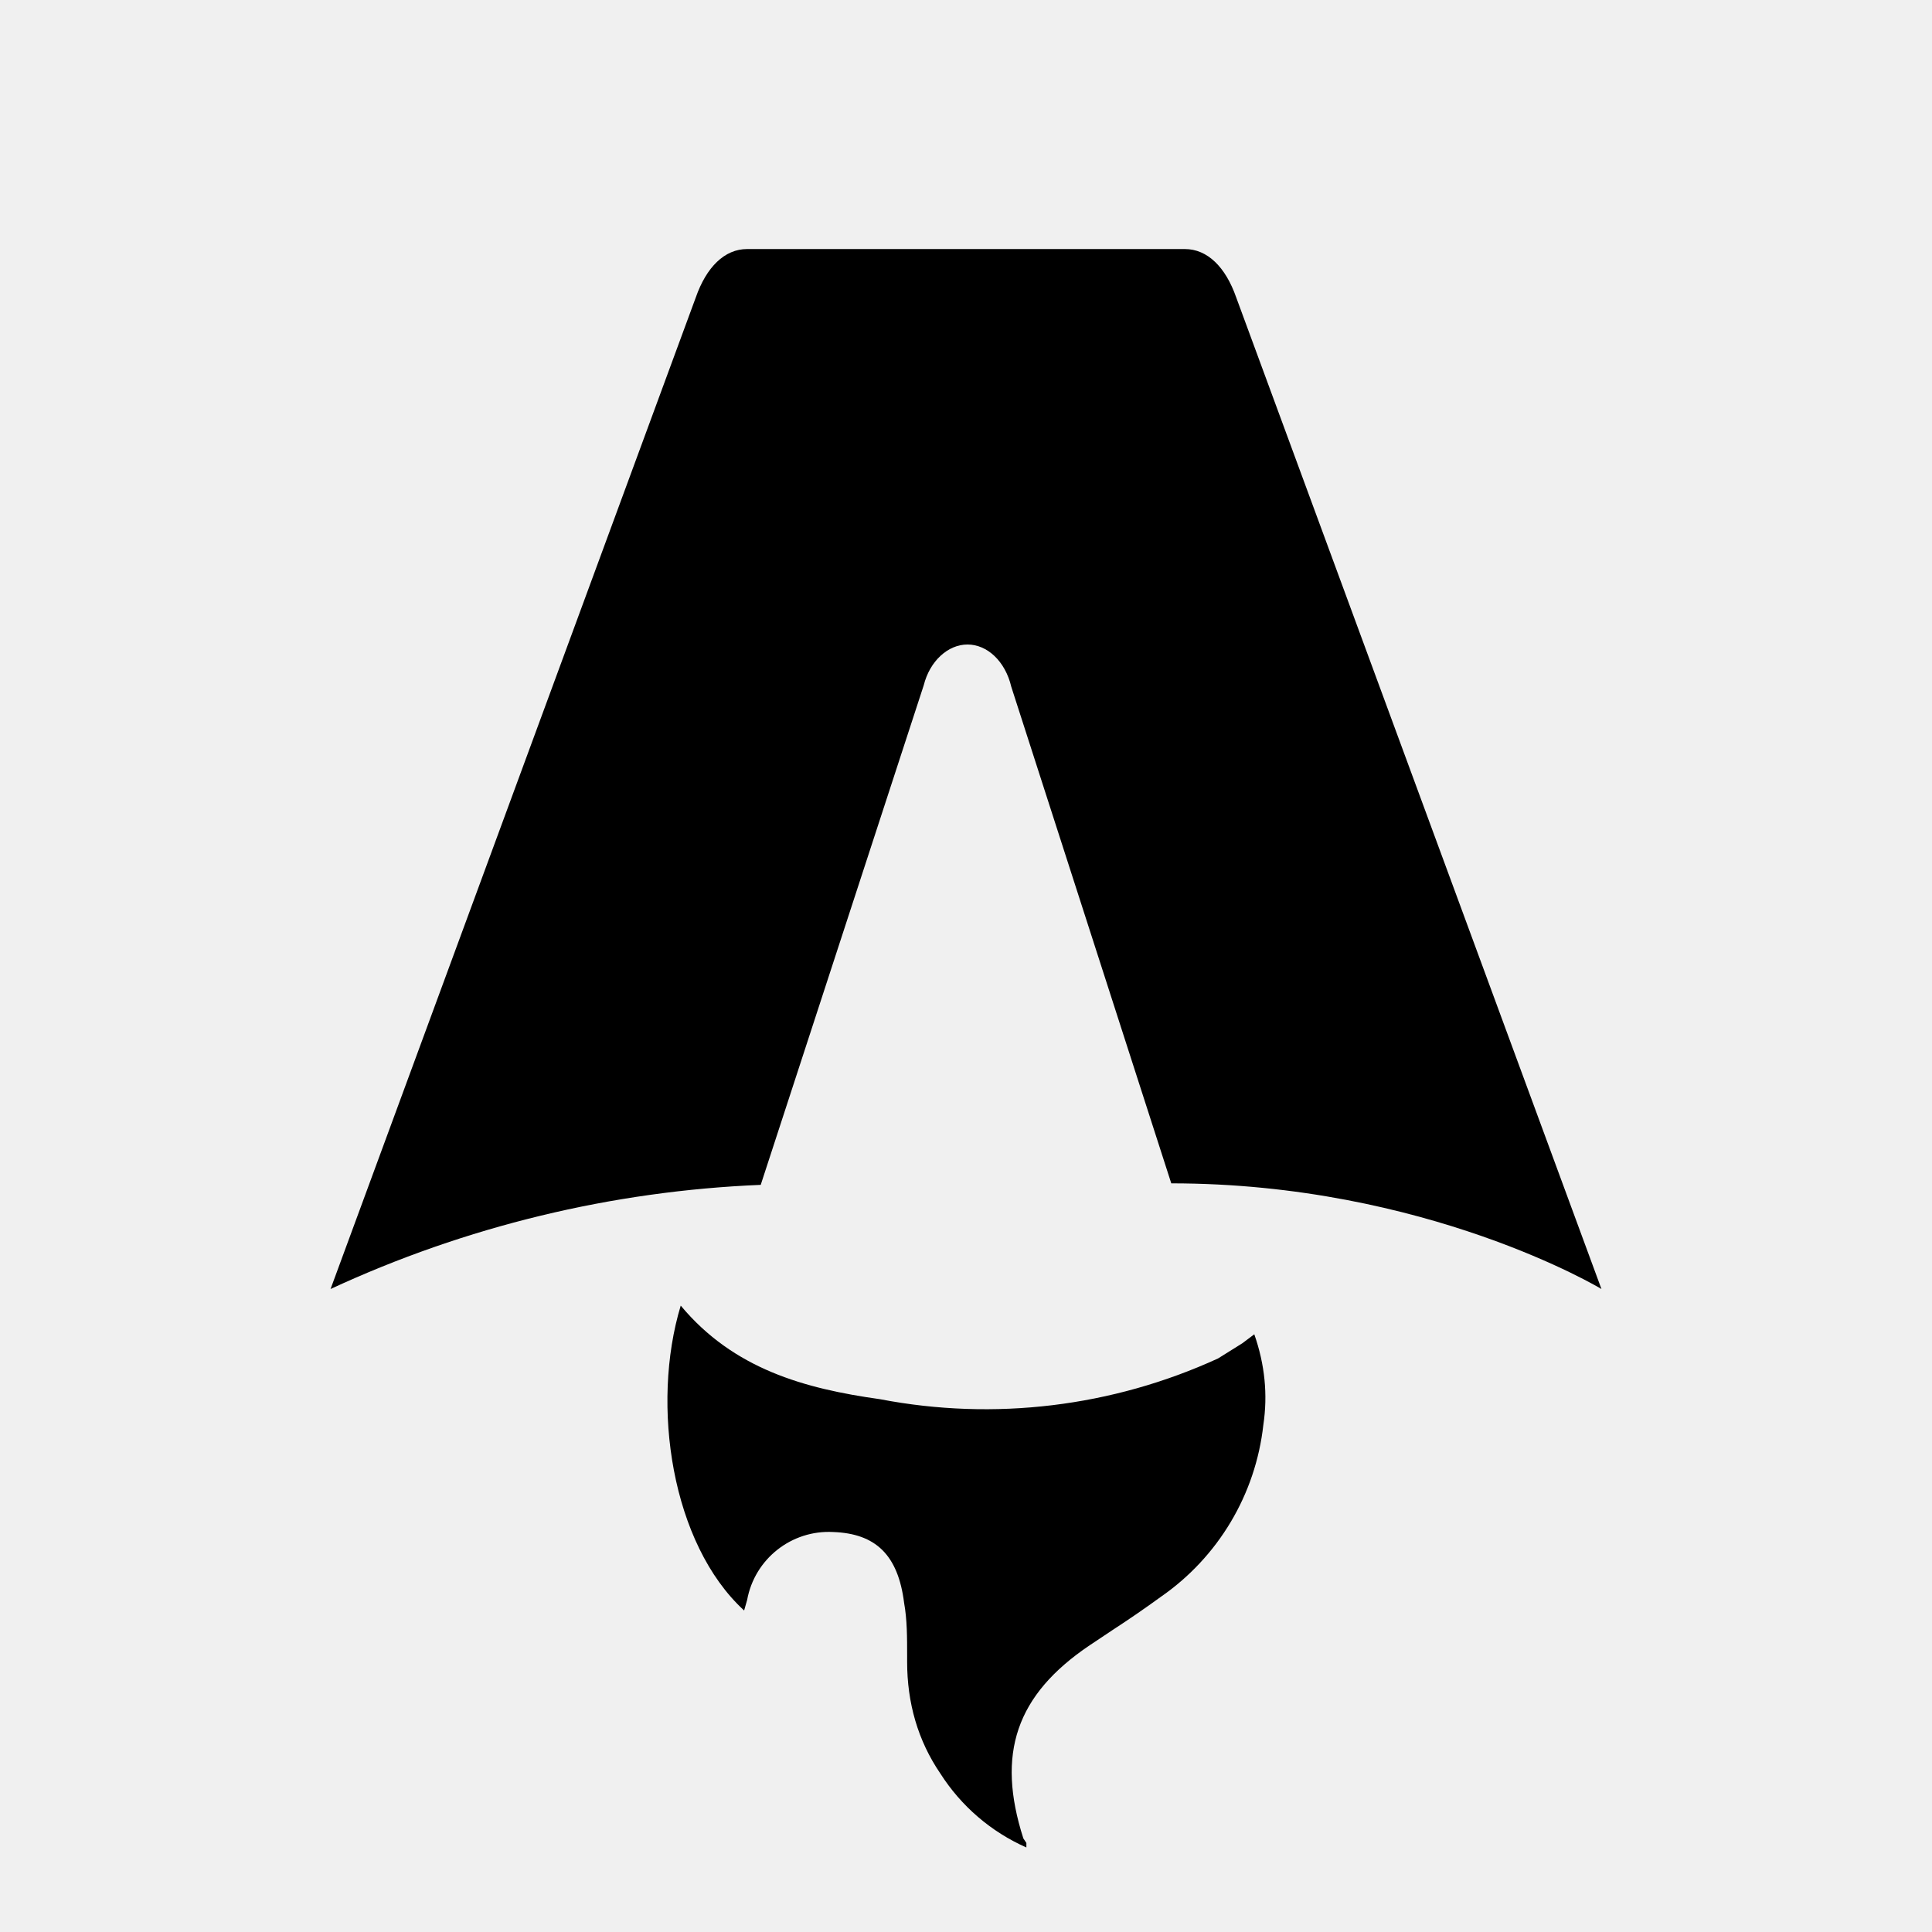
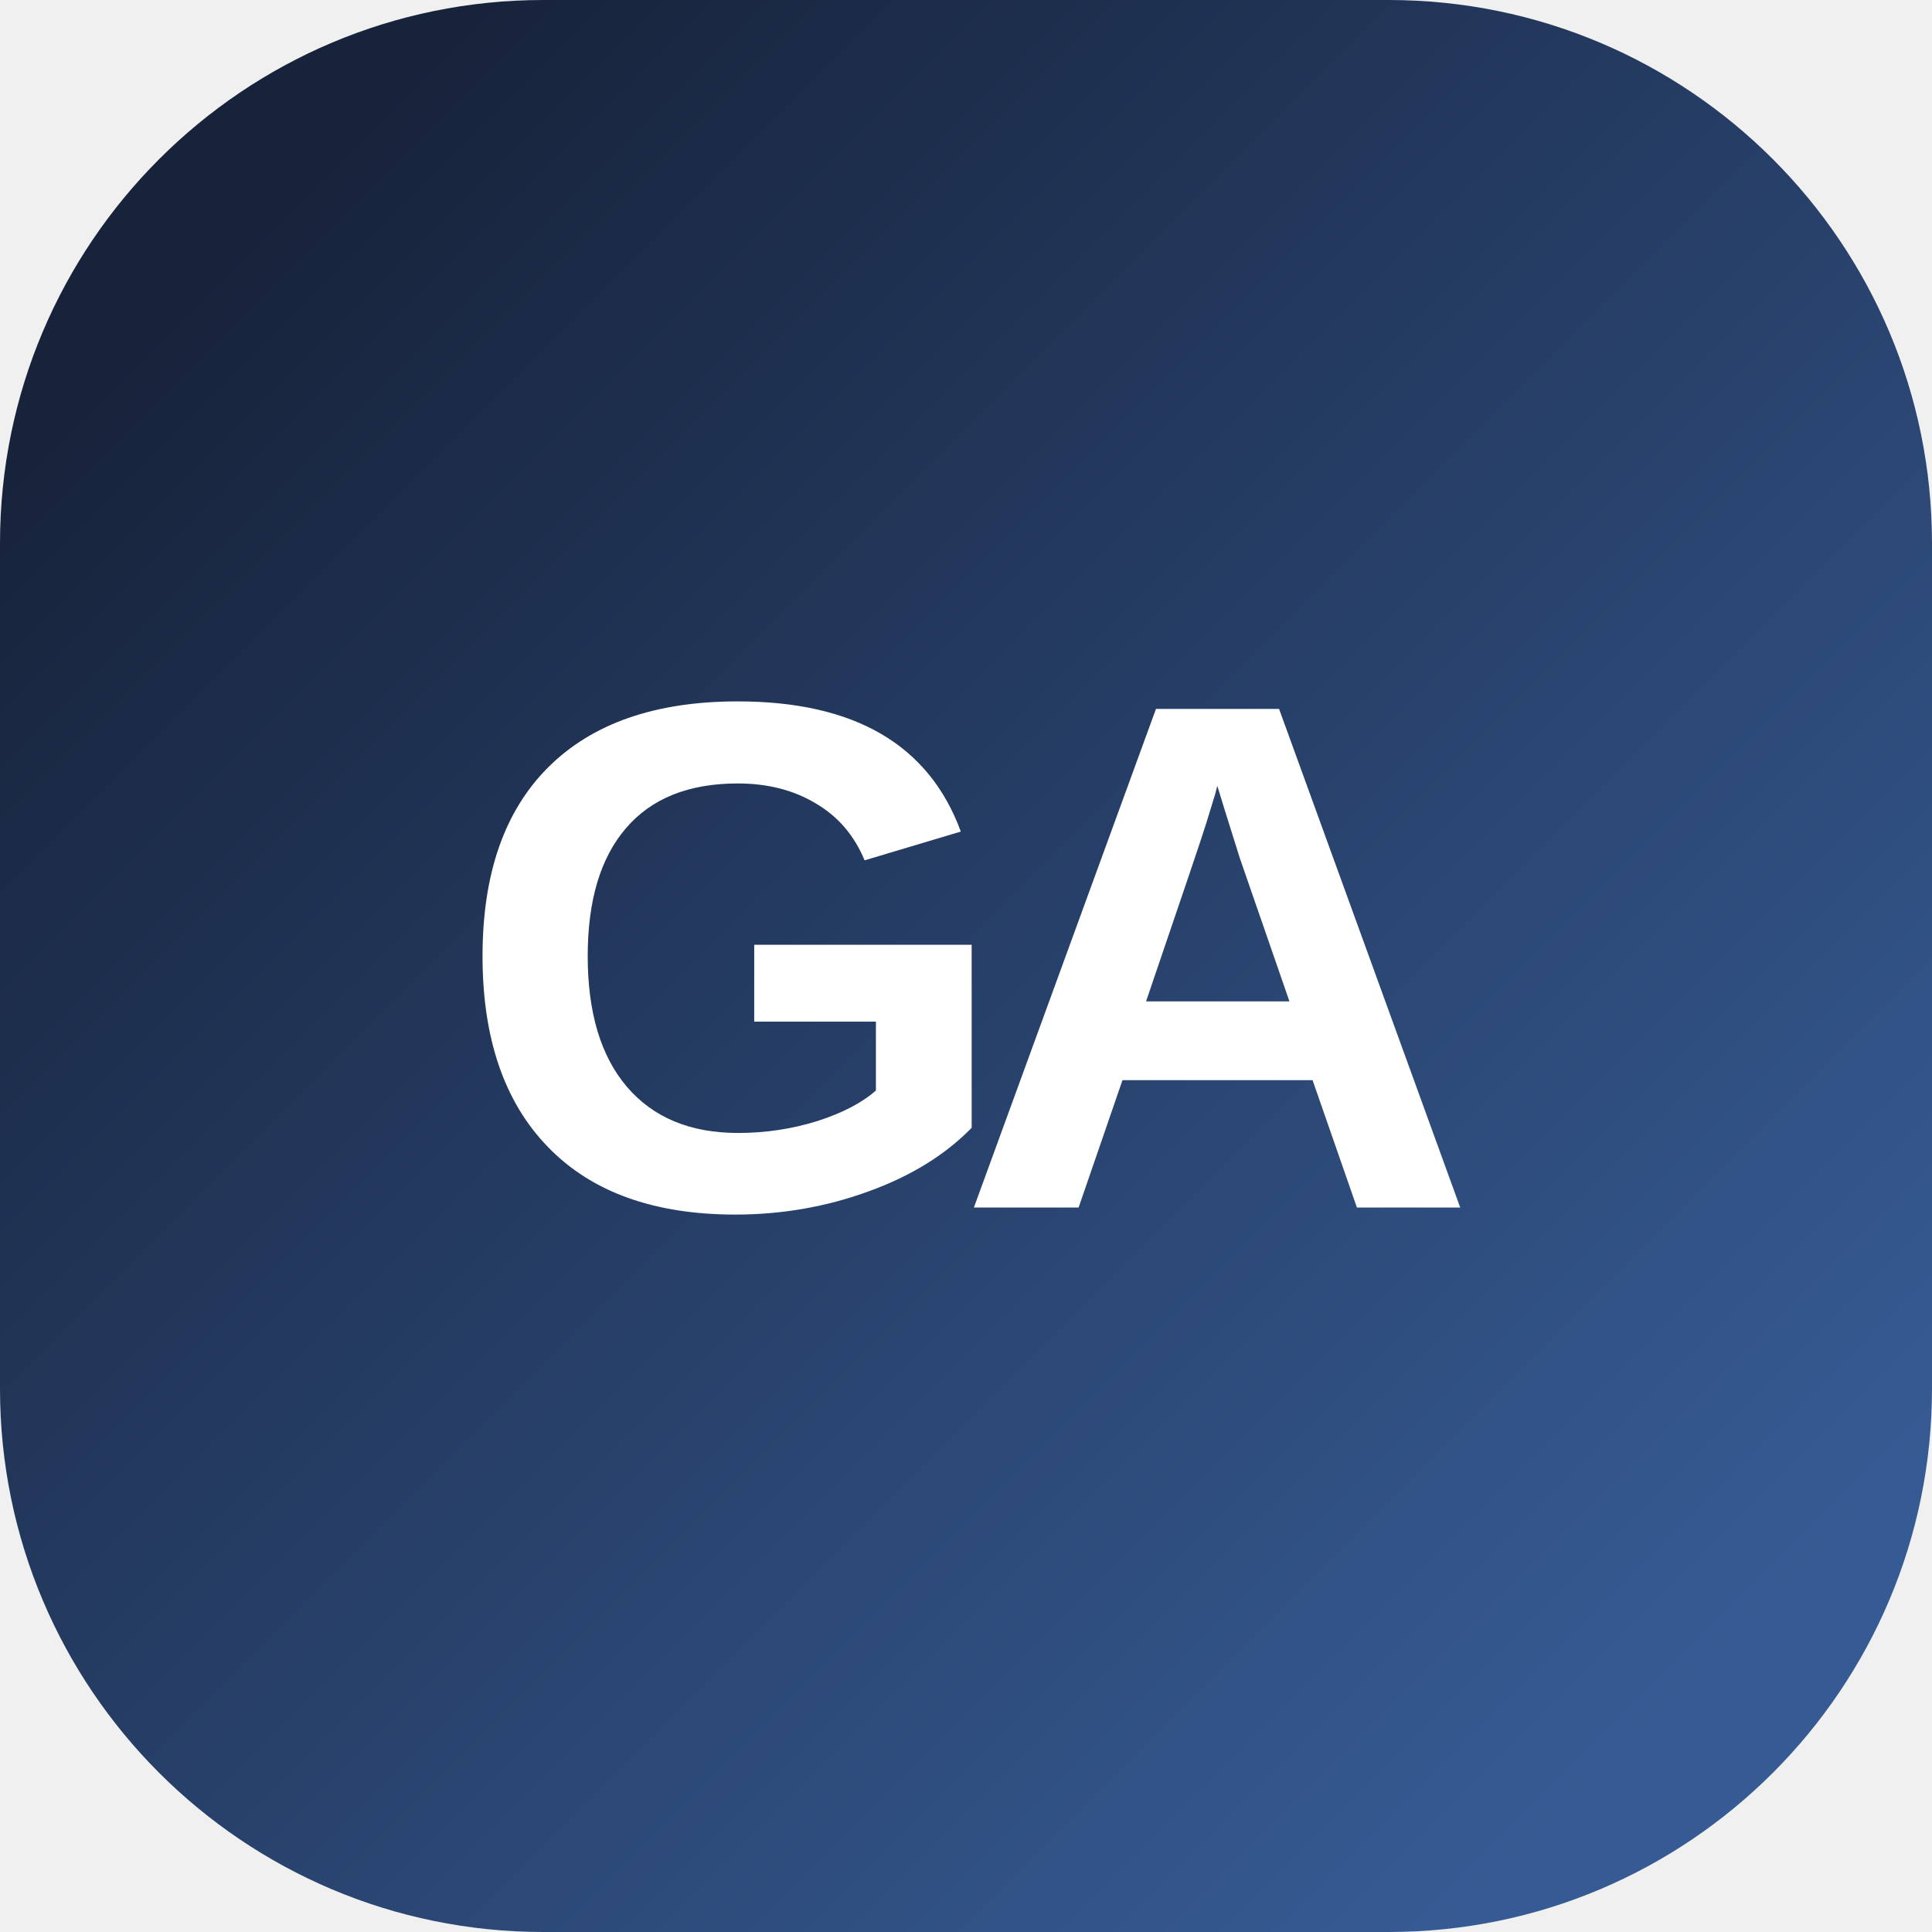
- <svg xmlns="http://www.w3.org/2000/svg" fill="none" viewBox="0 0 128 128">
-   <path d="M50.4 78.5a75.1 75.1 0 0 0-28.5 6.9l24.2-65.7c.7-2 1.9-3.2 3.4-3.2h29c1.5 0 2.7 1.2 3.4 3.2l24.2 65.7s-11.6-7-28.5-7L67 45.5c-.4-1.7-1.6-2.8-2.9-2.8-1.3 0-2.5 1.1-2.9 2.7L50.4 78.5Zm-1.1 28.2Zm-4.2-20.2c-2 6.6-.6 15.8 4.2 20.2a17.5 17.5 0 0 1 .2-.7 5.5 5.5 0 0 1 5.7-4.5c2.8.1 4.3 1.5 4.7 4.7.2 1.1.2 2.3.2 3.5v.4c0 2.7.7 5.2 2.2 7.4a13 13 0 0 0 5.7 4.9v-.3l-.2-.3c-1.8-5.6-.5-9.5 4.4-12.8l1.5-1a73 73 0 0 0 3.2-2.2 16 16 0 0 0 6.8-11.4c.3-2 .1-4-.6-6l-.8.6-1.6 1a37 37 0 0 1-22.4 2.7c-5-.7-9.7-2-13.2-6.2Z" />
-   <style>
-         path { fill: #000; }
-         @media (prefers-color-scheme: dark) {
-             path { fill: #FFF; }
-         }
-     </style>
+ <svg xmlns="http://www.w3.org/2000/svg" viewBox="0 0 64 64">
+   <defs>
+     <linearGradient id="atlas" x1="8" x2="56" y1="8" y2="56" gradientUnits="userSpaceOnUse">
+       <stop stop-color="#17233b" />
+       <stop offset="1" stop-color="#365b94" />
+     </linearGradient>
+   </defs>
+   <rect width="64" height="64" fill="url(#atlas)" rx="18" />
+   <text x="32" y="40" fill="#fff" font-family="Arial, sans-serif" font-size="24" font-weight="800" letter-spacing="-2" text-anchor="middle">GA</text>
</svg>
